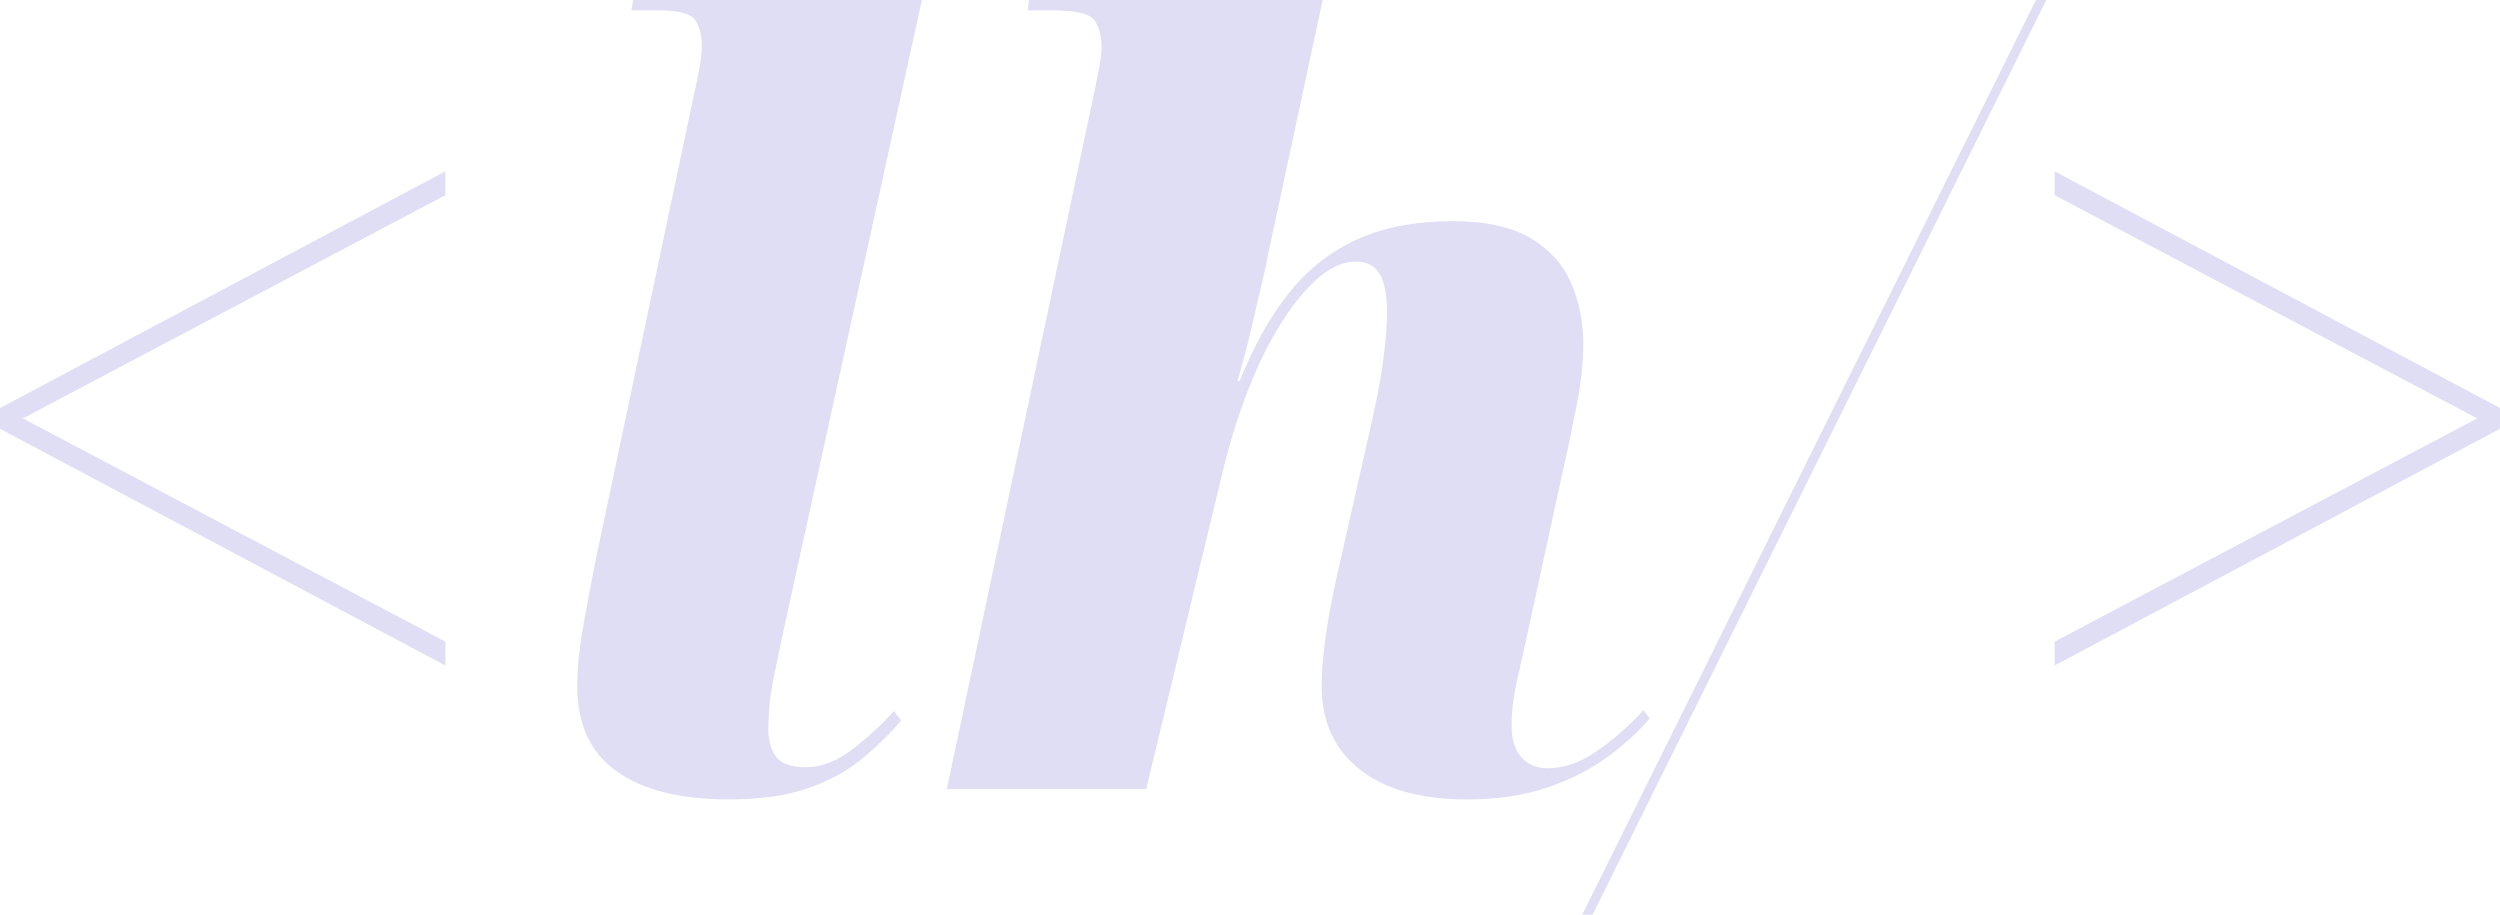
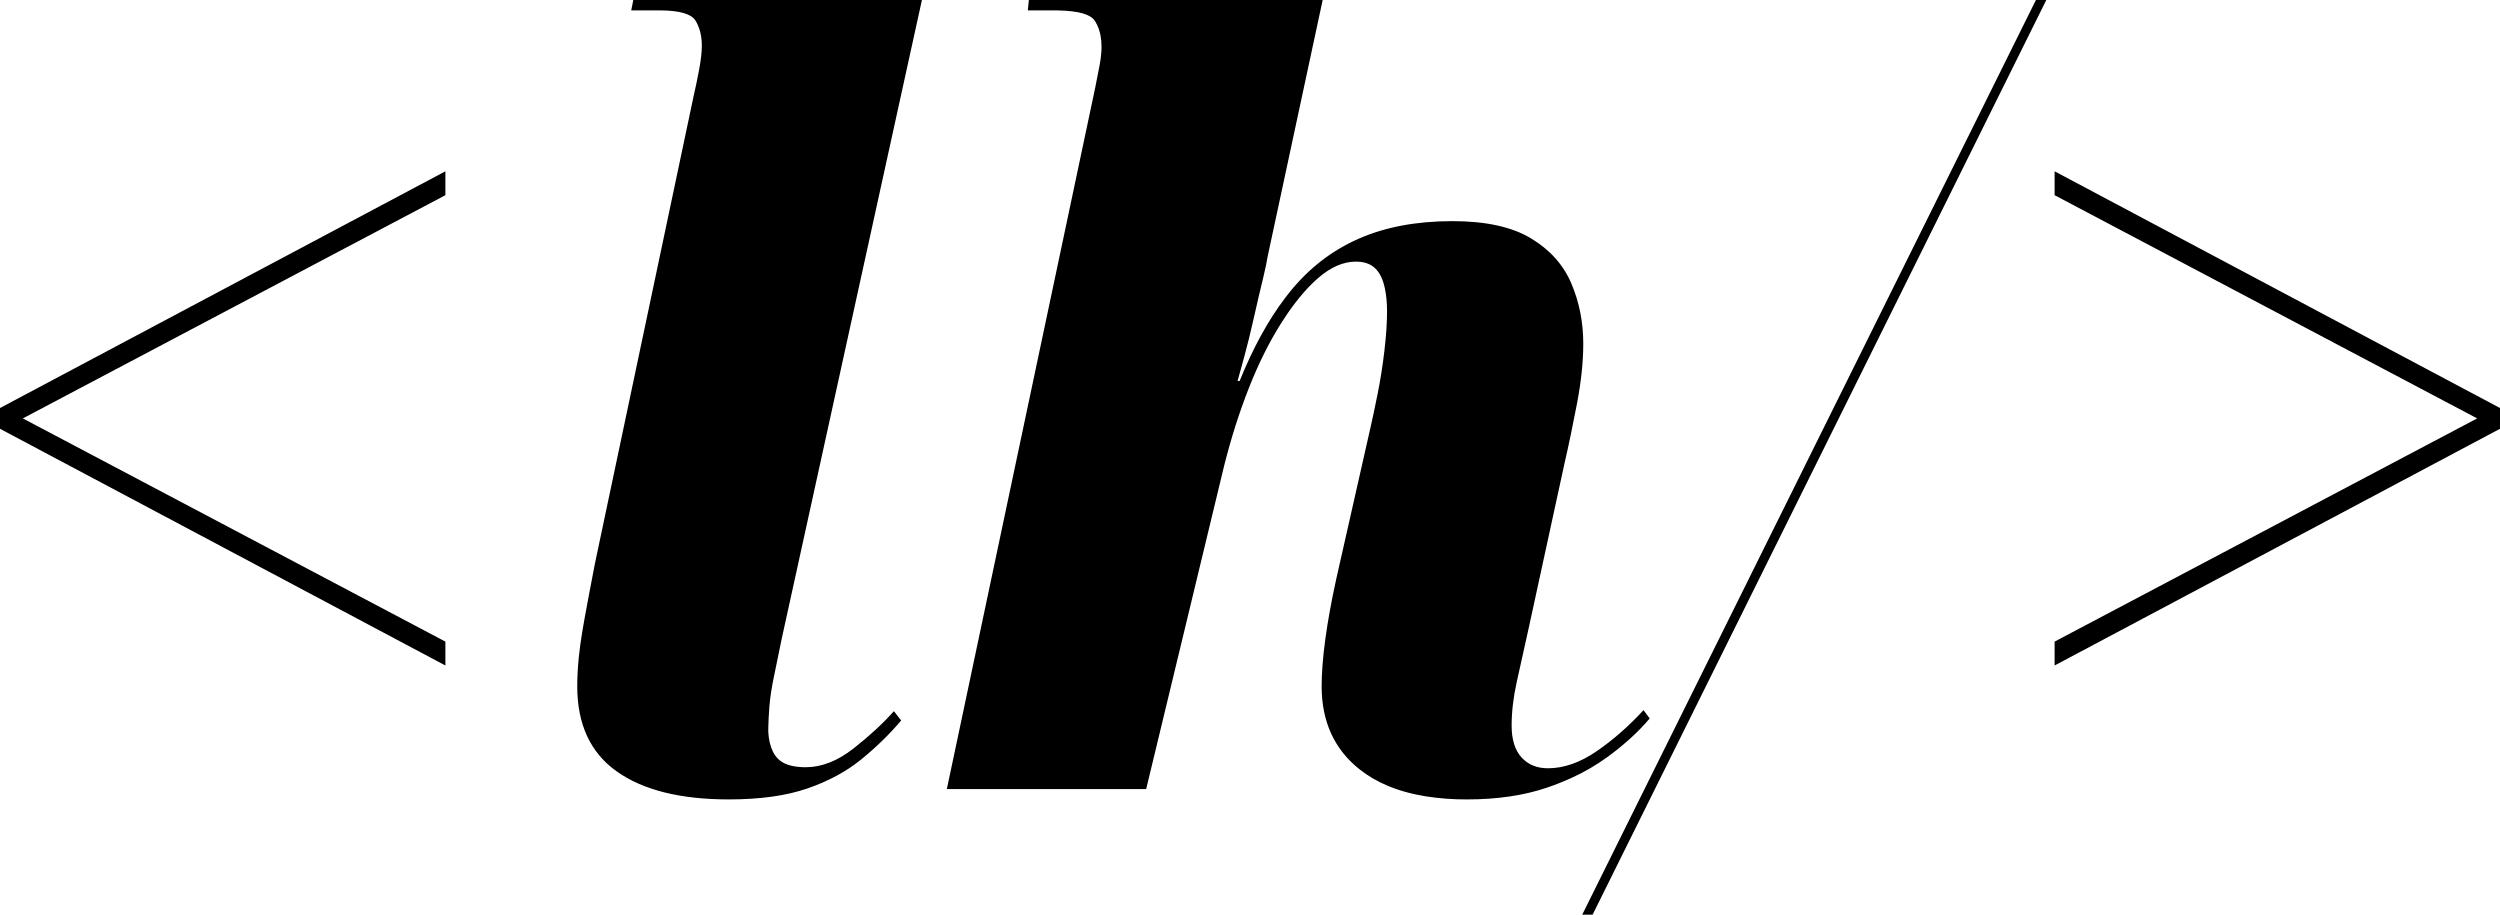
<svg xmlns="http://www.w3.org/2000/svg" width="2465.792" height="902.144" viewBox="0 0 2465.792 902.144">
-   <g id="svgGroup" stroke-linecap="round" fill-rule="evenodd" font-size="9pt" stroke="#e0def4" stroke-width="0" fill="#e0def4" style="stroke:#e0def4;stroke-width:0;fill:#e0def4">
-     <path d="M 1317.888 571.392 L 1351.68 421.888 Q 1354.752 408.576 1358.848 388.096 Q 1362.944 367.616 1365.504 345.6 Q 1368.064 323.584 1368.064 307.2 A 129.463 129.463 0 0 0 1367.517 294.969 Q 1366.955 289.058 1365.816 283.918 A 71.54 71.54 0 0 0 1364.992 280.576 Q 1361.92 269.312 1355.264 263.68 Q 1349.154 258.51 1339.161 258.086 A 42.856 42.856 0 0 0 1337.344 258.048 Q 1318.912 258.048 1300.48 273.92 Q 1285.378 286.924 1270.62 308.178 A 291.871 291.871 0 0 0 1264.128 317.952 Q 1246.208 346.112 1231.872 382.464 Q 1217.536 418.816 1207.296 459.776 L 1130.496 778.24 L 933.888 778.24 L 1080.32 86.016 Q 1082.368 75.776 1084.416 65.024 Q 1086.166 55.838 1086.421 48.521 A 70.143 70.143 0 0 0 1086.464 46.08 A 58.513 58.513 0 0 0 1085.407 34.653 Q 1083.986 27.516 1080.655 21.85 A 35.861 35.861 0 0 0 1079.808 20.48 Q 1073.65 11.007 1044.267 10.297 A 203.517 203.517 0 0 0 1039.36 10.24 L 1013.76 10.24 L 1014.784 0 L 1304.576 0 L 1250.304 252.928 Q 1249.361 259.529 1245.813 274.38 A 812.283 812.283 0 0 1 1245.184 276.992 Q 1241.088 293.888 1236.48 314.368 Q 1231.872 334.848 1227.264 351.744 Q 1223.021 367.304 1220.948 374.613 A 615.318 615.318 0 0 1 1220.608 375.808 L 1222.656 375.808 Q 1242.27 327.24 1267.421 294.006 A 246.509 246.509 0 0 1 1272.32 287.744 Q 1300.48 252.928 1339.904 235.52 Q 1379.258 218.143 1432.388 218.112 A 323.977 323.977 0 0 1 1432.576 218.112 Q 1481.728 218.112 1509.888 235.008 Q 1538.048 251.904 1549.824 279.552 Q 1561.6 307.2 1561.6 338.944 Q 1561.6 365.568 1555.456 397.824 Q 1549.312 430.08 1543.168 456.704 L 1507.328 621.568 L 1496.064 672.256 Q 1490.944 695.296 1490.944 715.776 Q 1490.944 736.256 1500.672 747.008 Q 1510.4 757.76 1526.784 757.76 Q 1550.336 757.76 1574.912 740.864 Q 1599.488 723.968 1620.992 700.416 L 1627.136 708.608 Q 1610.816 727.988 1585.86 746.352 A 323.909 323.909 0 0 1 1585.664 746.496 A 202.216 202.216 0 0 1 1550.824 766.88 A 256.349 256.349 0 0 1 1526.272 776.704 Q 1491.968 788.48 1446.912 788.48 A 254.807 254.807 0 0 1 1406.164 785.433 Q 1385.003 781.999 1367.915 774.692 A 117.123 117.123 0 0 1 1340.928 758.784 Q 1303.552 729.088 1303.552 676.864 Q 1303.552 657.408 1307.136 630.784 A 629.544 629.544 0 0 1 1311.532 603.088 Q 1314.248 588.032 1317.888 571.392 Z M 586.752 556.032 L 684.032 95.232 Q 687.104 81.92 689.664 68.096 Q 692.224 54.272 692.224 45.056 Q 692.224 30.72 686.08 20.48 Q 680.148 10.593 652.261 10.252 A 165.266 165.266 0 0 0 650.24 10.24 L 622.592 10.24 L 624.64 0 L 909.312 0 L 771.072 629.76 Q 766.976 650.24 763.392 667.136 Q 759.924 683.488 758.853 696.962 A 167.09 167.09 0 0 0 758.784 697.856 Q 758 708.44 757.816 716.923 A 231.008 231.008 0 0 0 757.76 721.92 Q 758.443 733.531 762.315 741.27 A 28.191 28.191 0 0 0 766.976 748.032 Q 774.864 756.413 793.196 756.724 A 84.214 84.214 0 0 0 794.624 756.736 Q 818.176 756.736 841.728 738.304 Q 865.28 719.872 881.664 701.44 L 888.832 710.656 Q 871.424 731.136 849.408 749.056 Q 827.392 766.976 796.16 777.728 Q 764.928 788.48 718.848 788.48 Q 647.168 788.48 608.256 760.832 Q 569.344 733.184 569.344 676.864 Q 569.344 663.552 570.88 648.192 A 334.212 334.212 0 0 1 572.353 635.946 Q 573.137 630.253 574.176 623.842 A 722.328 722.328 0 0 1 576.512 610.304 Q 580.608 587.776 586.752 556.032 Z M 1570.816 902.144 L 1560.576 902.144 L 2008.064 0 L 2018.304 0 L 1570.816 902.144 Z M 2465.792 422.912 L 2026.496 656.384 L 2026.496 632.832 L 2443.264 412.672 L 2026.496 192.512 L 2026.496 168.96 L 2465.792 402.432 L 2465.792 422.912 Z M 439.296 632.832 L 439.296 656.384 L 0 422.912 L 0 402.432 L 439.296 168.96 L 439.296 192.512 L 22.528 412.672 L 439.296 632.832 Z" vector-effect="non-scaling-stroke" />
-   </g>
+   <path d="M 1317.888 571.392 L 1351.68 421.888 Q 1354.752 408.576 1358.848 388.096 Q 1362.944 367.616 1365.504 345.6 Q 1368.064 323.584 1368.064 307.2 A 129.463 129.463 0 0 0 1367.517 294.969 Q 1366.955 289.058 1365.816 283.918 A 71.54 71.54 0 0 0 1364.992 280.576 Q 1361.92 269.312 1355.264 263.68 Q 1349.154 258.51 1339.161 258.086 A 42.856 42.856 0 0 0 1337.344 258.048 Q 1318.912 258.048 1300.48 273.92 Q 1285.378 286.924 1270.62 308.178 A 291.871 291.871 0 0 0 1264.128 317.952 Q 1246.208 346.112 1231.872 382.464 Q 1217.536 418.816 1207.296 459.776 L 1130.496 778.24 L 933.888 778.24 L 1080.32 86.016 Q 1082.368 75.776 1084.416 65.024 Q 1086.166 55.838 1086.421 48.521 A 70.143 70.143 0 0 0 1086.464 46.08 A 58.513 58.513 0 0 0 1085.407 34.653 Q 1083.986 27.516 1080.655 21.85 A 35.861 35.861 0 0 0 1079.808 20.48 Q 1073.65 11.007 1044.267 10.297 A 203.517 203.517 0 0 0 1039.36 10.24 L 1013.76 10.24 L 1014.784 0 L 1304.576 0 L 1250.304 252.928 Q 1249.361 259.529 1245.813 274.38 A 812.283 812.283 0 0 1 1245.184 276.992 Q 1241.088 293.888 1236.48 314.368 Q 1231.872 334.848 1227.264 351.744 Q 1223.021 367.304 1220.948 374.613 A 615.318 615.318 0 0 1 1220.608 375.808 L 1222.656 375.808 Q 1242.27 327.24 1267.421 294.006 A 246.509 246.509 0 0 1 1272.32 287.744 Q 1300.48 252.928 1339.904 235.52 Q 1379.258 218.143 1432.388 218.112 A 323.977 323.977 0 0 1 1432.576 218.112 Q 1481.728 218.112 1509.888 235.008 Q 1538.048 251.904 1549.824 279.552 Q 1561.6 307.2 1561.6 338.944 Q 1561.6 365.568 1555.456 397.824 Q 1549.312 430.08 1543.168 456.704 L 1507.328 621.568 L 1496.064 672.256 Q 1490.944 695.296 1490.944 715.776 Q 1490.944 736.256 1500.672 747.008 Q 1510.4 757.76 1526.784 757.76 Q 1550.336 757.76 1574.912 740.864 Q 1599.488 723.968 1620.992 700.416 L 1627.136 708.608 Q 1610.816 727.988 1585.86 746.352 A 323.909 323.909 0 0 1 1585.664 746.496 A 202.216 202.216 0 0 1 1550.824 766.88 A 256.349 256.349 0 0 1 1526.272 776.704 Q 1491.968 788.48 1446.912 788.48 A 254.807 254.807 0 0 1 1406.164 785.433 Q 1385.003 781.999 1367.915 774.692 A 117.123 117.123 0 0 1 1340.928 758.784 Q 1303.552 729.088 1303.552 676.864 Q 1303.552 657.408 1307.136 630.784 A 629.544 629.544 0 0 1 1311.532 603.088 Q 1314.248 588.032 1317.888 571.392 Z M 586.752 556.032 L 684.032 95.232 Q 687.104 81.92 689.664 68.096 Q 692.224 54.272 692.224 45.056 Q 692.224 30.72 686.08 20.48 Q 680.148 10.593 652.261 10.252 A 165.266 165.266 0 0 0 650.24 10.24 L 622.592 10.24 L 624.64 0 L 909.312 0 L 771.072 629.76 Q 766.976 650.24 763.392 667.136 Q 759.924 683.488 758.853 696.962 A 167.09 167.09 0 0 0 758.784 697.856 Q 758 708.44 757.816 716.923 A 231.008 231.008 0 0 0 757.76 721.92 Q 758.443 733.531 762.315 741.27 A 28.191 28.191 0 0 0 766.976 748.032 Q 774.864 756.413 793.196 756.724 A 84.214 84.214 0 0 0 794.624 756.736 Q 818.176 756.736 841.728 738.304 Q 865.28 719.872 881.664 701.44 L 888.832 710.656 Q 871.424 731.136 849.408 749.056 Q 827.392 766.976 796.16 777.728 Q 764.928 788.48 718.848 788.48 Q 647.168 788.48 608.256 760.832 Q 569.344 733.184 569.344 676.864 Q 569.344 663.552 570.88 648.192 A 334.212 334.212 0 0 1 572.353 635.946 Q 573.137 630.253 574.176 623.842 A 722.328 722.328 0 0 1 576.512 610.304 Q 580.608 587.776 586.752 556.032 Z M 1570.816 902.144 L 1560.576 902.144 L 2008.064 0 L 2018.304 0 L 1570.816 902.144 Z M 2465.792 422.912 L 2026.496 656.384 L 2026.496 632.832 L 2443.264 412.672 L 2026.496 192.512 L 2026.496 168.96 L 2465.792 402.432 L 2465.792 422.912 Z M 439.296 632.832 L 439.296 656.384 L 0 422.912 L 0 402.432 L 439.296 168.96 L 439.296 192.512 L 22.528 412.672 L 439.296 632.832 Z" />
</svg>
